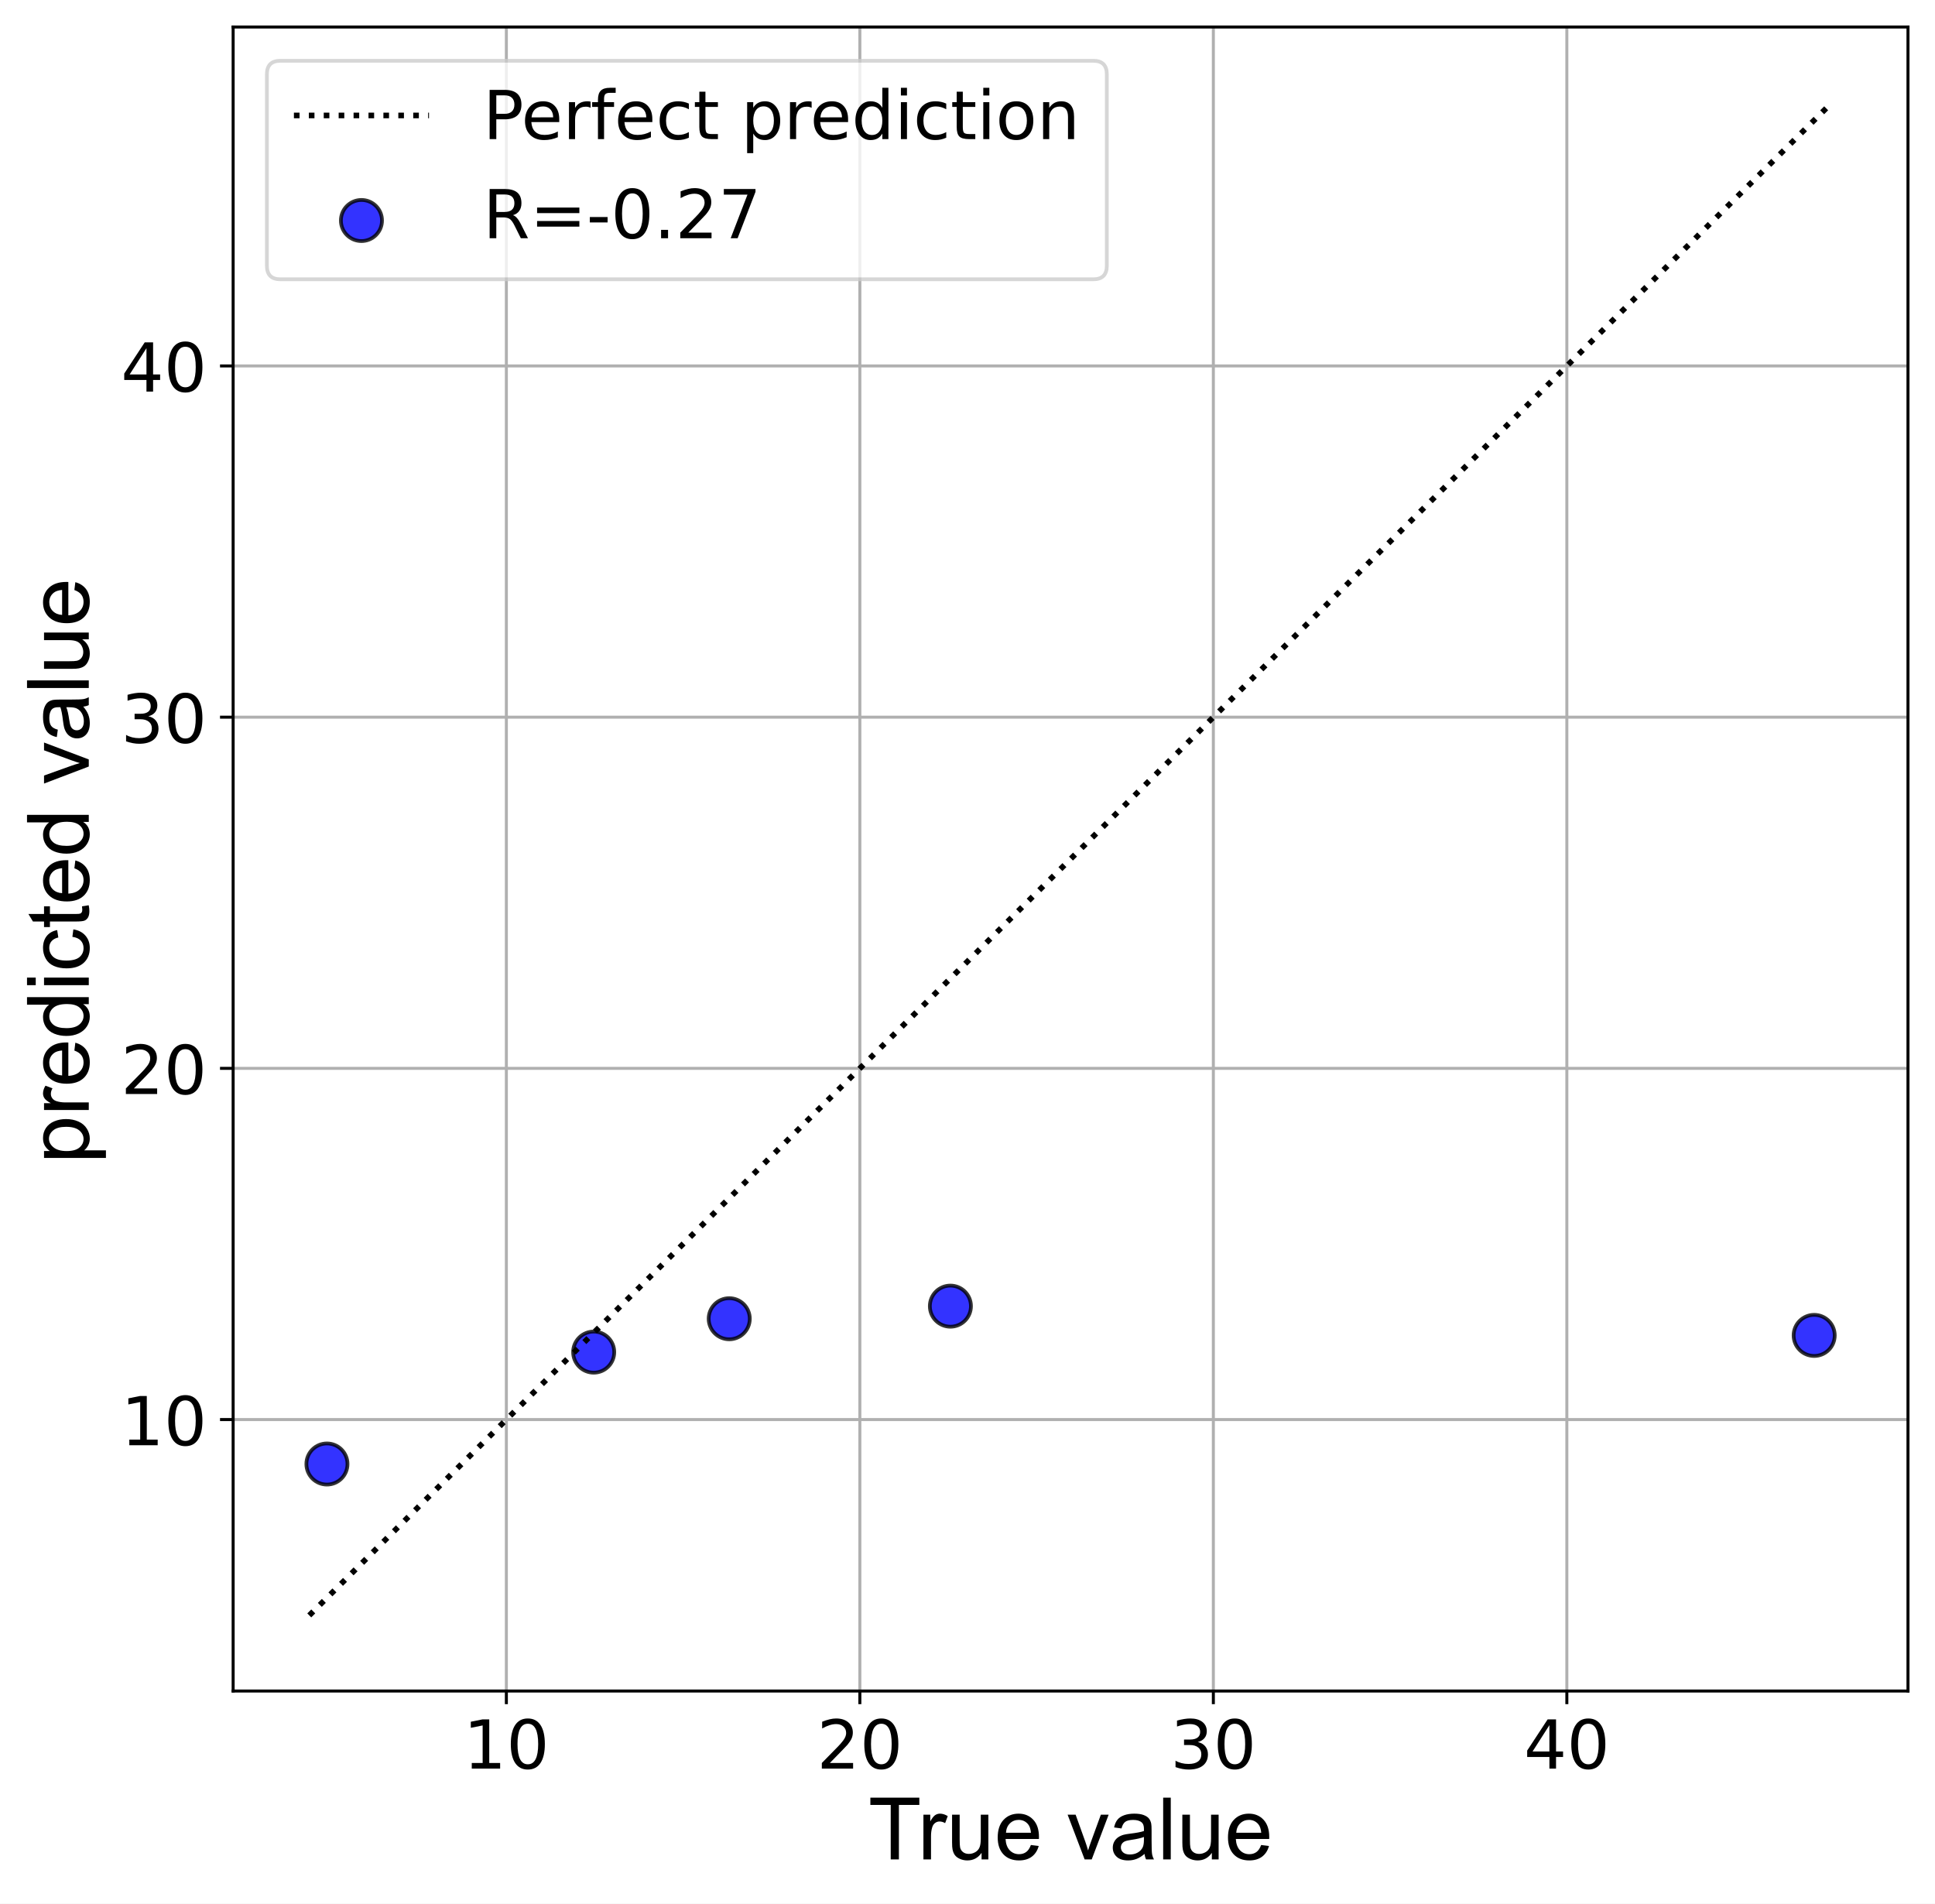
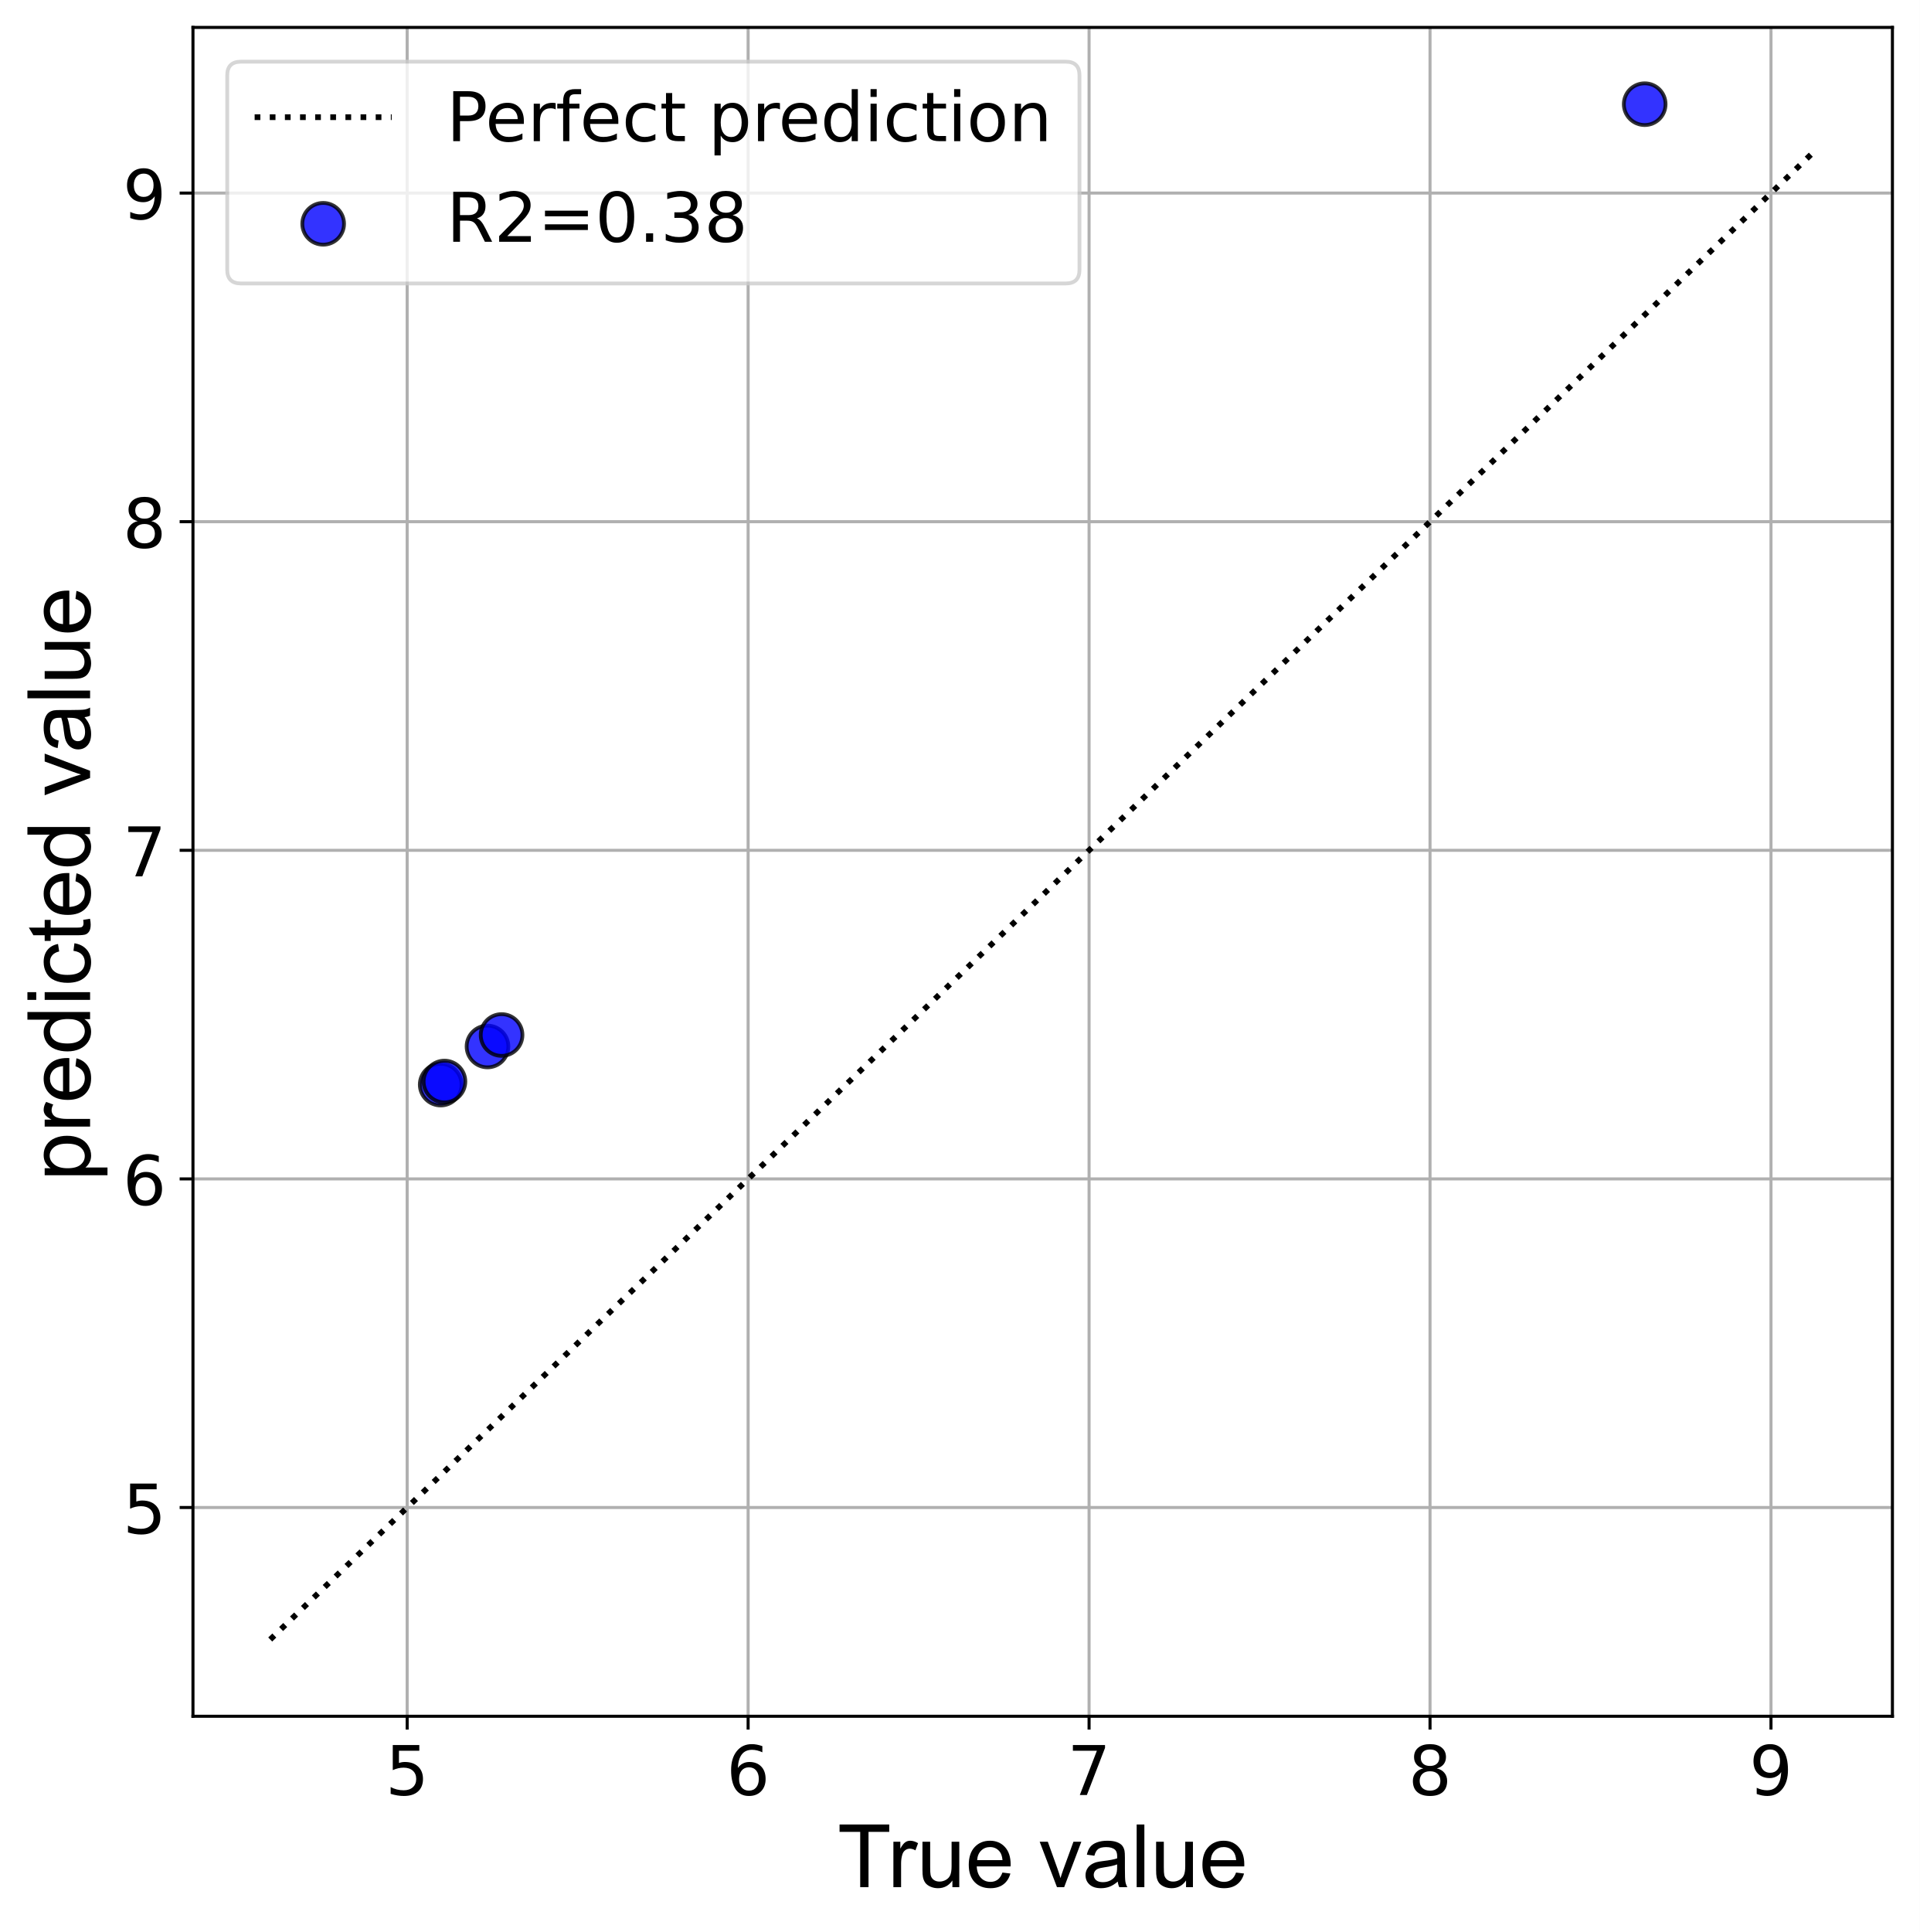
- <svg xmlns="http://www.w3.org/2000/svg" xmlns:xlink="http://www.w3.org/1999/xlink" height="507.375pt" version="1.1" viewBox="0 0 515.739 507.375" width="515.739pt">
+ <svg xmlns="http://www.w3.org/2000/svg" xmlns:xlink="http://www.w3.org/1999/xlink" height="507.375pt" version="1.1" viewBox="0 0 504.287 507.375" width="504.287pt">
  <defs>
    <style type="text/css">*{stroke-linecap:butt;stroke-linejoin:round;}</style>
  </defs>
  <g id="figure_1">
    <g id="patch_1">
-       <path d="M 0 507.375  L 515.739 507.375  L 515.739 0  L 0 0  z " style="fill:#ffffff;" />
+       <path d="M 0 507.375  L 504.287 507.375  L 504.287 0  L 0 0  z " style="fill:#ffffff;" />
    </g>
    <g id="axes_1">
      <g id="patch_2">
-         <path d="M 62.139 450.72  L 508.539 450.72  L 508.539 7.2  L 62.139 7.2  z " style="fill:#ffffff;" />
+         <path d="M 50.687 450.72  L 497.087 450.72  L 497.087 7.2  L 50.687 7.2  z " style="fill:#ffffff;" />
      </g>
      <g id="PathCollection_1">
        <defs>
-           <path d="M 0 5.477  C 1.453 5.477 2.846 4.9 3.873 3.873  C 4.9 2.846 5.477 1.453 5.477 0  C 5.477 -1.453 4.9 -2.846 3.873 -3.873  C 2.846 -4.9 1.453 -5.477 0 -5.477  C -1.453 -5.477 -2.846 -4.9 -3.873 -3.873  C -4.9 -2.846 -5.477 -1.453 -5.477 0  C -5.477 1.453 -4.9 2.846 -3.873 3.873  C -2.846 4.9 -1.453 5.477 0 5.477  z " id="m51e0090268" style="stroke:#000000;stroke-opacity:0.8;" />
+           <path d="M 0 5.477  C 1.453 5.477 2.846 4.9 3.873 3.873  C 4.9 2.846 5.477 1.453 5.477 0  C 5.477 -1.453 4.9 -2.846 3.873 -3.873  C 2.846 -4.9 1.453 -5.477 0 -5.477  C -1.453 -5.477 -2.846 -4.9 -3.873 -3.873  C -4.9 -2.846 -5.477 -1.453 -5.477 0  C -5.477 1.453 -4.9 2.846 -3.873 3.873  C -2.846 4.9 -1.453 5.477 0 5.477  z " id="m0bd9a81724" style="stroke:#000000;stroke-opacity:0.8;" />
        </defs>
-         <g clip-path="url(#p6b659866fb)">
-           <use style="fill:#0000ff;fill-opacity:0.8;stroke:#000000;stroke-opacity:0.8;" x="483.537" xlink:href="#m51e0090268" y="355.935" />
-           <use style="fill:#0000ff;fill-opacity:0.8;stroke:#000000;stroke-opacity:0.8;" x="253.313" xlink:href="#m51e0090268" y="348.137" />
-           <use style="fill:#0000ff;fill-opacity:0.8;stroke:#000000;stroke-opacity:0.8;" x="194.365" xlink:href="#m51e0090268" y="351.494" />
-           <use style="fill:#0000ff;fill-opacity:0.8;stroke:#000000;stroke-opacity:0.8;" x="87.141" xlink:href="#m51e0090268" y="390.213" />
-           <use style="fill:#0000ff;fill-opacity:0.8;stroke:#000000;stroke-opacity:0.8;" x="158.238" xlink:href="#m51e0090268" y="360.388" />
+         <g clip-path="url(#p6f346bf8f9)">
+           <use style="fill:#0000ff;fill-opacity:0.8;stroke:#000000;stroke-opacity:0.8;" x="128.053" xlink:href="#m0bd9a81724" y="274.823" />
+           <use style="fill:#0000ff;fill-opacity:0.8;stroke:#000000;stroke-opacity:0.8;" x="432.016" xlink:href="#m0bd9a81724" y="27.36" />
+           <use style="fill:#0000ff;fill-opacity:0.8;stroke:#000000;stroke-opacity:0.8;" x="131.752" xlink:href="#m0bd9a81724" y="271.811" />
+           <use style="fill:#0000ff;fill-opacity:0.8;stroke:#000000;stroke-opacity:0.8;" x="115.757" xlink:href="#m0bd9a81724" y="284.833" />
+           <use style="fill:#0000ff;fill-opacity:0.8;stroke:#000000;stroke-opacity:0.8;" x="116.747" xlink:href="#m0bd9a81724" y="284.027" />
        </g>
      </g>
      <g id="matplotlib.axis_1">
        <g id="xtick_1">
          <g id="line2d_1">
-             <path clip-path="url(#p6b659866fb)" d="M 134.962 450.72  L 134.962 7.2  " style="fill:none;stroke:#b0b0b0;stroke-linecap:square;stroke-width:0.8;" />
+             <path clip-path="url(#p6f346bf8f9)" d="M 106.952 450.72  L 106.952 7.2  " style="fill:none;stroke:#b0b0b0;stroke-linecap:square;stroke-width:0.8;" />
          </g>
          <g id="line2d_2">
            <defs>
-               <path d="M 0 0  L 0 3.5  " id="m99b47da76d" style="stroke:#000000;stroke-width:0.8;" />
-             </defs>
-             <g>
-               <use style="stroke:#000000;stroke-width:0.8;" x="134.962" xlink:href="#m99b47da76d" y="450.72" />
+               <path d="M 0 0  L 0 3.5  " id="mface67de1e" style="stroke:#000000;stroke-width:0.8;" />
+             </defs>
+             <g>
+               <use style="stroke:#000000;stroke-width:0.8;" x="106.952" xlink:href="#mface67de1e" y="450.72" />
            </g>
          </g>
          <g id="text_1">
-             <g transform="translate(123.5092 471.3972)scale(0.18 -0.18)">
-               <defs>
-                 <path d="M 794 531  L 1825 531  L 1825 4091  L 703 3866  L 703 4441  L 1819 4666  L 2450 4666  L 2450 531  L 3481 531  L 3481 0  L 794 0  L 794 531  z " id="DejaVuSans-31" transform="scale(0.015625)" />
-                 <path d="M 2034 4250  Q 1547 4250 1301 3770  Q 1056 3291 1056 2328  Q 1056 1369 1301 889  Q 1547 409 2034 409  Q 2525 409 2770 889  Q 3016 1369 3016 2328  Q 3016 3291 2770 3770  Q 2525 4250 2034 4250  z M 2034 4750  Q 2819 4750 3233 4129  Q 3647 3509 3647 2328  Q 3647 1150 3233 529  Q 2819 -91 2034 -91  Q 1250 -91 836 529  Q 422 1150 422 2328  Q 422 3509 836 4129  Q 1250 4750 2034 4750  z " id="DejaVuSans-30" transform="scale(0.015625)" />
-               </defs>
-               <use xlink:href="#DejaVuSans-31" />
-               <use x="63.623" xlink:href="#DejaVuSans-30" />
+             <g transform="translate(101.2262 471.3972)scale(0.18 -0.18)">
+               <defs>
+                 <path d="M 691 4666  L 3169 4666  L 3169 4134  L 1269 4134  L 1269 2991  Q 1406 3038 1543 3061  Q 1681 3084 1819 3084  Q 2600 3084 3056 2656  Q 3513 2228 3513 1497  Q 3513 744 3044 326  Q 2575 -91 1722 -91  Q 1428 -91 1123 -41  Q 819 9 494 109  L 494 744  Q 775 591 1075 516  Q 1375 441 1709 441  Q 2250 441 2565 725  Q 2881 1009 2881 1497  Q 2881 1984 2565 2268  Q 2250 2553 1709 2553  Q 1456 2553 1204 2497  Q 953 2441 691 2322  L 691 4666  z " id="DejaVuSans-35" transform="scale(0.015625)" />
+               </defs>
+               <use xlink:href="#DejaVuSans-35" />
            </g>
          </g>
        </g>
        <g id="xtick_2">
          <g id="line2d_3">
-             <path clip-path="url(#p6b659866fb)" d="M 229.179 450.72  L 229.179 7.2  " style="fill:none;stroke:#b0b0b0;stroke-linecap:square;stroke-width:0.8;" />
+             <path clip-path="url(#p6f346bf8f9)" d="M 196.511 450.72  L 196.511 7.2  " style="fill:none;stroke:#b0b0b0;stroke-linecap:square;stroke-width:0.8;" />
          </g>
          <g id="line2d_4">
            <g>
-               <use style="stroke:#000000;stroke-width:0.8;" x="229.179" xlink:href="#m99b47da76d" y="450.72" />
+               <use style="stroke:#000000;stroke-width:0.8;" x="196.511" xlink:href="#mface67de1e" y="450.72" />
            </g>
          </g>
          <g id="text_2">
-             <g transform="translate(217.7269 471.3972)scale(0.18 -0.18)">
-               <defs>
-                 <path d="M 1228 531  L 3431 531  L 3431 0  L 469 0  L 469 531  Q 828 903 1448 1529  Q 2069 2156 2228 2338  Q 2531 2678 2651 2914  Q 2772 3150 2772 3378  Q 2772 3750 2511 3984  Q 2250 4219 1831 4219  Q 1534 4219 1204 4116  Q 875 4013 500 3803  L 500 4441  Q 881 4594 1212 4672  Q 1544 4750 1819 4750  Q 2544 4750 2975 4387  Q 3406 4025 3406 3419  Q 3406 3131 3298 2873  Q 3191 2616 2906 2266  Q 2828 2175 2409 1742  Q 1991 1309 1228 531  z " id="DejaVuSans-32" transform="scale(0.015625)" />
-               </defs>
-               <use xlink:href="#DejaVuSans-32" />
-               <use x="63.623" xlink:href="#DejaVuSans-30" />
+             <g transform="translate(190.7851 471.3972)scale(0.18 -0.18)">
+               <defs>
+                 <path d="M 2113 2584  Q 1688 2584 1439 2293  Q 1191 2003 1191 1497  Q 1191 994 1439 701  Q 1688 409 2113 409  Q 2538 409 2786 701  Q 3034 994 3034 1497  Q 3034 2003 2786 2293  Q 2538 2584 2113 2584  z M 3366 4563  L 3366 3988  Q 3128 4100 2886 4159  Q 2644 4219 2406 4219  Q 1781 4219 1451 3797  Q 1122 3375 1075 2522  Q 1259 2794 1537 2939  Q 1816 3084 2150 3084  Q 2853 3084 3261 2657  Q 3669 2231 3669 1497  Q 3669 778 3244 343  Q 2819 -91 2113 -91  Q 1303 -91 875 529  Q 447 1150 447 2328  Q 447 3434 972 4092  Q 1497 4750 2381 4750  Q 2619 4750 2861 4703  Q 3103 4656 3366 4563  z " id="DejaVuSans-36" transform="scale(0.015625)" />
+               </defs>
+               <use xlink:href="#DejaVuSans-36" />
            </g>
          </g>
        </g>
        <g id="xtick_3">
          <g id="line2d_5">
-             <path clip-path="url(#p6b659866fb)" d="M 323.397 450.72  L 323.397 7.2  " style="fill:none;stroke:#b0b0b0;stroke-linecap:square;stroke-width:0.8;" />
+             <path clip-path="url(#p6f346bf8f9)" d="M 286.07 450.72  L 286.07 7.2  " style="fill:none;stroke:#b0b0b0;stroke-linecap:square;stroke-width:0.8;" />
          </g>
          <g id="line2d_6">
            <g>
-               <use style="stroke:#000000;stroke-width:0.8;" x="323.397" xlink:href="#m99b47da76d" y="450.72" />
+               <use style="stroke:#000000;stroke-width:0.8;" x="286.07" xlink:href="#mface67de1e" y="450.72" />
            </g>
          </g>
          <g id="text_3">
-             <g transform="translate(311.9446 471.3972)scale(0.18 -0.18)">
-               <defs>
-                 <path d="M 2597 2516  Q 3050 2419 3304 2112  Q 3559 1806 3559 1356  Q 3559 666 3084 287  Q 2609 -91 1734 -91  Q 1441 -91 1130 -33  Q 819 25 488 141  L 488 750  Q 750 597 1062 519  Q 1375 441 1716 441  Q 2309 441 2620 675  Q 2931 909 2931 1356  Q 2931 1769 2642 2001  Q 2353 2234 1838 2234  L 1294 2234  L 1294 2753  L 1863 2753  Q 2328 2753 2575 2939  Q 2822 3125 2822 3475  Q 2822 3834 2567 4026  Q 2313 4219 1838 4219  Q 1578 4219 1281 4162  Q 984 4106 628 3988  L 628 4550  Q 988 4650 1302 4700  Q 1616 4750 1894 4750  Q 2613 4750 3031 4423  Q 3450 4097 3450 3541  Q 3450 3153 3228 2886  Q 3006 2619 2597 2516  z " id="DejaVuSans-33" transform="scale(0.015625)" />
-               </defs>
-               <use xlink:href="#DejaVuSans-33" />
-               <use x="63.623" xlink:href="#DejaVuSans-30" />
+             <g transform="translate(280.344 471.3972)scale(0.18 -0.18)">
+               <defs>
+                 <path d="M 525 4666  L 3525 4666  L 3525 4397  L 1831 0  L 1172 0  L 2766 4134  L 525 4134  L 525 4666  z " id="DejaVuSans-37" transform="scale(0.015625)" />
+               </defs>
+               <use xlink:href="#DejaVuSans-37" />
            </g>
          </g>
        </g>
        <g id="xtick_4">
          <g id="line2d_7">
-             <path clip-path="url(#p6b659866fb)" d="M 417.615 450.72  L 417.615 7.2  " style="fill:none;stroke:#b0b0b0;stroke-linecap:square;stroke-width:0.8;" />
+             <path clip-path="url(#p6f346bf8f9)" d="M 375.629 450.72  L 375.629 7.2  " style="fill:none;stroke:#b0b0b0;stroke-linecap:square;stroke-width:0.8;" />
          </g>
          <g id="line2d_8">
            <g>
-               <use style="stroke:#000000;stroke-width:0.8;" x="417.615" xlink:href="#m99b47da76d" y="450.72" />
+               <use style="stroke:#000000;stroke-width:0.8;" x="375.629" xlink:href="#mface67de1e" y="450.72" />
            </g>
          </g>
          <g id="text_4">
-             <g transform="translate(406.1623 471.3972)scale(0.18 -0.18)">
-               <defs>
-                 <path d="M 2419 4116  L 825 1625  L 2419 1625  L 2419 4116  z M 2253 4666  L 3047 4666  L 3047 1625  L 3713 1625  L 3713 1100  L 3047 1100  L 3047 0  L 2419 0  L 2419 1100  L 313 1100  L 313 1709  L 2253 4666  z " id="DejaVuSans-34" transform="scale(0.015625)" />
-               </defs>
-               <use xlink:href="#DejaVuSans-34" />
-               <use x="63.623" xlink:href="#DejaVuSans-30" />
-             </g>
-           </g>
-         </g>
-         <g id="text_5">
-           <g transform="translate(231.442 495.6036)scale(0.23 -0.23)">
+             <g transform="translate(369.9028 471.3972)scale(0.18 -0.18)">
+               <defs>
+                 <path d="M 2034 2216  Q 1584 2216 1326 1975  Q 1069 1734 1069 1313  Q 1069 891 1326 650  Q 1584 409 2034 409  Q 2484 409 2743 651  Q 3003 894 3003 1313  Q 3003 1734 2745 1975  Q 2488 2216 2034 2216  z M 1403 2484  Q 997 2584 770 2862  Q 544 3141 544 3541  Q 544 4100 942 4425  Q 1341 4750 2034 4750  Q 2731 4750 3128 4425  Q 3525 4100 3525 3541  Q 3525 3141 3298 2862  Q 3072 2584 2669 2484  Q 3125 2378 3379 2068  Q 3634 1759 3634 1313  Q 3634 634 3220 271  Q 2806 -91 2034 -91  Q 1263 -91 848 271  Q 434 634 434 1313  Q 434 1759 690 2068  Q 947 2378 1403 2484  z M 1172 3481  Q 1172 3119 1398 2916  Q 1625 2713 2034 2713  Q 2441 2713 2670 2916  Q 2900 3119 2900 3481  Q 2900 3844 2670 4047  Q 2441 4250 2034 4250  Q 1625 4250 1398 4047  Q 1172 3844 1172 3481  z " id="DejaVuSans-38" transform="scale(0.015625)" />
+               </defs>
+               <use xlink:href="#DejaVuSans-38" />
+             </g>
+           </g>
+         </g>
+         <g id="xtick_5">
+           <g id="line2d_9">
+             <path clip-path="url(#p6f346bf8f9)" d="M 465.188 450.72  L 465.188 7.2  " style="fill:none;stroke:#b0b0b0;stroke-linecap:square;stroke-width:0.8;" />
+           </g>
+           <g id="line2d_10">
+             <g>
+               <use style="stroke:#000000;stroke-width:0.8;" x="465.188" xlink:href="#mface67de1e" y="450.72" />
+             </g>
+           </g>
+           <g id="text_5">
+             <g transform="translate(459.4617 471.3972)scale(0.18 -0.18)">
+               <defs>
+                 <path d="M 703 97  L 703 672  Q 941 559 1184 500  Q 1428 441 1663 441  Q 2288 441 2617 861  Q 2947 1281 2994 2138  Q 2813 1869 2534 1725  Q 2256 1581 1919 1581  Q 1219 1581 811 2004  Q 403 2428 403 3163  Q 403 3881 828 4315  Q 1253 4750 1959 4750  Q 2769 4750 3195 4129  Q 3622 3509 3622 2328  Q 3622 1225 3098 567  Q 2575 -91 1691 -91  Q 1453 -91 1209 -44  Q 966 3 703 97  z M 1959 2075  Q 2384 2075 2632 2365  Q 2881 2656 2881 3163  Q 2881 3666 2632 3958  Q 2384 4250 1959 4250  Q 1534 4250 1286 3958  Q 1038 3666 1038 3163  Q 1038 2656 1286 2365  Q 1534 2075 1959 2075  z " id="DejaVuSans-39" transform="scale(0.015625)" />
+               </defs>
+               <use xlink:href="#DejaVuSans-39" />
+             </g>
+           </g>
+         </g>
+         <g id="text_6">
+           <g transform="translate(219.9895 495.6036)scale(0.23 -0.23)">
            <defs>
              <path d="M 1659 0  L 1659 4041  L 150 4041  L 150 4581  L 3781 4581  L 3781 4041  L 2266 4041  L 2266 0  L 1659 0  z " id="ArialMT-54" transform="scale(0.015625)" />
              <path d="M 416 0  L 416 3319  L 922 3319  L 922 2816  Q 1116 3169 1280 3281  Q 1444 3394 1641 3394  Q 1925 3394 2219 3213  L 2025 2691  Q 1819 2813 1613 2813  Q 1428 2813 1281 2702  Q 1134 2591 1072 2394  Q 978 2094 978 1738  L 978 0  L 416 0  z " id="ArialMT-72" transform="scale(0.015625)" />
              <path d="M 2597 0  L 2597 488  Q 2209 -75 1544 -75  Q 1250 -75 995 37  Q 741 150 617 320  Q 494 491 444 738  Q 409 903 409 1263  L 409 3319  L 972 3319  L 972 1478  Q 972 1038 1006 884  Q 1059 663 1231 536  Q 1403 409 1656 409  Q 1909 409 2131 539  Q 2353 669 2445 892  Q 2538 1116 2538 1541  L 2538 3319  L 3100 3319  L 3100 0  L 2597 0  z " id="ArialMT-75" transform="scale(0.015625)" />
              <path d="M 2694 1069  L 3275 997  Q 3138 488 2766 206  Q 2394 -75 1816 -75  Q 1088 -75 661 373  Q 234 822 234 1631  Q 234 2469 665 2931  Q 1097 3394 1784 3394  Q 2450 3394 2872 2941  Q 3294 2488 3294 1666  Q 3294 1616 3291 1516  L 816 1516  Q 847 969 1125 678  Q 1403 388 1819 388  Q 2128 388 2347 550  Q 2566 713 2694 1069  z M 847 1978  L 2700 1978  Q 2663 2397 2488 2606  Q 2219 2931 1791 2931  Q 1403 2931 1139 2672  Q 875 2413 847 1978  z " id="ArialMT-65" transform="scale(0.015625)" />
              <path id="ArialMT-20" transform="scale(0.015625)" />
              <path d="M 1344 0  L 81 3319  L 675 3319  L 1388 1331  Q 1503 1009 1600 663  Q 1675 925 1809 1294  L 2547 3319  L 3125 3319  L 1869 0  L 1344 0  z " id="ArialMT-76" transform="scale(0.015625)" />
              <path d="M 2588 409  Q 2275 144 1986 34  Q 1697 -75 1366 -75  Q 819 -75 525 192  Q 231 459 231 875  Q 231 1119 342 1320  Q 453 1522 633 1644  Q 813 1766 1038 1828  Q 1203 1872 1538 1913  Q 2219 1994 2541 2106  Q 2544 2222 2544 2253  Q 2544 2597 2384 2738  Q 2169 2928 1744 2928  Q 1347 2928 1158 2789  Q 969 2650 878 2297  L 328 2372  Q 403 2725 575 2942  Q 747 3159 1072 3276  Q 1397 3394 1825 3394  Q 2250 3394 2515 3294  Q 2781 3194 2906 3042  Q 3031 2891 3081 2659  Q 3109 2516 3109 2141  L 3109 1391  Q 3109 606 3145 398  Q 3181 191 3288 0  L 2700 0  Q 2613 175 2588 409  z M 2541 1666  Q 2234 1541 1622 1453  Q 1275 1403 1131 1340  Q 988 1278 909 1158  Q 831 1038 831 891  Q 831 666 1001 516  Q 1172 366 1500 366  Q 1825 366 2078 508  Q 2331 650 2450 897  Q 2541 1088 2541 1459  L 2541 1666  z " id="ArialMT-61" transform="scale(0.015625)" />
              <path d="M 409 0  L 409 4581  L 972 4581  L 972 0  L 409 0  z " id="ArialMT-6c" transform="scale(0.015625)" />
            </defs>
            <use xlink:href="#ArialMT-54" />
            <use x="57.334" xlink:href="#ArialMT-72" />
            <use x="90.635" xlink:href="#ArialMT-75" />
            <use x="146.25" xlink:href="#ArialMT-65" />
            <use x="201.865" xlink:href="#ArialMT-20" />
            <use x="229.648" xlink:href="#ArialMT-76" />
            <use x="279.648" xlink:href="#ArialMT-61" />
            <use x="335.264" xlink:href="#ArialMT-6c" />
            <use x="357.48" xlink:href="#ArialMT-75" />
            <use x="413.096" xlink:href="#ArialMT-65" />
          </g>
        </g>
      </g>
      <g id="matplotlib.axis_2">
        <g id="ytick_1">
-           <g id="line2d_9">
-             <path clip-path="url(#p6b659866fb)" d="M 62.139 378.367  L 508.539 378.367  " style="fill:none;stroke:#b0b0b0;stroke-linecap:square;stroke-width:0.8;" />
-           </g>
-           <g id="line2d_10">
-             <defs>
-               <path d="M 0 0  L -3.5 0  " id="m96b1dfc9ba" style="stroke:#000000;stroke-width:0.8;" />
-             </defs>
-             <g>
-               <use style="stroke:#000000;stroke-width:0.8;" x="62.139" xlink:href="#m96b1dfc9ba" y="378.367" />
-             </g>
-           </g>
-           <g id="text_6">
-             <g transform="translate(32.23422 385.2059)scale(0.18 -0.18)">
-               <use xlink:href="#DejaVuSans-31" />
-               <use x="63.623" xlink:href="#DejaVuSans-30" />
+           <g id="line2d_11">
+             <path clip-path="url(#p6f346bf8f9)" d="M 50.687 395.895  L 497.087 395.895  " style="fill:none;stroke:#b0b0b0;stroke-linecap:square;stroke-width:0.8;" />
+           </g>
+           <g id="line2d_12">
+             <defs>
+               <path d="M 0 0  L -3.5 0  " id="mdea244bc83" style="stroke:#000000;stroke-width:0.8;" />
+             </defs>
+             <g>
+               <use style="stroke:#000000;stroke-width:0.8;" x="50.687" xlink:href="#mdea244bc83" y="395.895" />
+             </g>
+           </g>
+           <g id="text_7">
+             <g transform="translate(32.23422 402.7341)scale(0.18 -0.18)">
+               <use xlink:href="#DejaVuSans-35" />
            </g>
          </g>
        </g>
        <g id="ytick_2">
-           <g id="line2d_11">
-             <path clip-path="url(#p6b659866fb)" d="M 62.139 284.757  L 508.539 284.757  " style="fill:none;stroke:#b0b0b0;stroke-linecap:square;stroke-width:0.8;" />
-           </g>
-           <g id="line2d_12">
-             <g>
-               <use style="stroke:#000000;stroke-width:0.8;" x="62.139" xlink:href="#m96b1dfc9ba" y="284.757" />
-             </g>
-           </g>
-           <g id="text_7">
-             <g transform="translate(32.23422 291.5961)scale(0.18 -0.18)">
-               <use xlink:href="#DejaVuSans-32" />
-               <use x="63.623" xlink:href="#DejaVuSans-30" />
+           <g id="line2d_13">
+             <path clip-path="url(#p6f346bf8f9)" d="M 50.687 309.599  L 497.087 309.599  " style="fill:none;stroke:#b0b0b0;stroke-linecap:square;stroke-width:0.8;" />
+           </g>
+           <g id="line2d_14">
+             <g>
+               <use style="stroke:#000000;stroke-width:0.8;" x="50.687" xlink:href="#mdea244bc83" y="309.599" />
+             </g>
+           </g>
+           <g id="text_8">
+             <g transform="translate(32.23422 316.4372)scale(0.18 -0.18)">
+               <use xlink:href="#DejaVuSans-36" />
            </g>
          </g>
        </g>
        <g id="ytick_3">
-           <g id="line2d_13">
-             <path clip-path="url(#p6b659866fb)" d="M 62.139 191.148  L 508.539 191.148  " style="fill:none;stroke:#b0b0b0;stroke-linecap:square;stroke-width:0.8;" />
-           </g>
-           <g id="line2d_14">
-             <g>
-               <use style="stroke:#000000;stroke-width:0.8;" x="62.139" xlink:href="#m96b1dfc9ba" y="191.148" />
-             </g>
-           </g>
-           <g id="text_8">
-             <g transform="translate(32.23422 197.9862)scale(0.18 -0.18)">
-               <use xlink:href="#DejaVuSans-33" />
-               <use x="63.623" xlink:href="#DejaVuSans-30" />
+           <g id="line2d_15">
+             <path clip-path="url(#p6f346bf8f9)" d="M 50.687 223.302  L 497.087 223.302  " style="fill:none;stroke:#b0b0b0;stroke-linecap:square;stroke-width:0.8;" />
+           </g>
+           <g id="line2d_16">
+             <g>
+               <use style="stroke:#000000;stroke-width:0.8;" x="50.687" xlink:href="#mdea244bc83" y="223.302" />
+             </g>
+           </g>
+           <g id="text_9">
+             <g transform="translate(32.23422 230.1403)scale(0.18 -0.18)">
+               <use xlink:href="#DejaVuSans-37" />
            </g>
          </g>
        </g>
        <g id="ytick_4">
-           <g id="line2d_15">
-             <path clip-path="url(#p6b659866fb)" d="M 62.139 97.538  L 508.539 97.538  " style="fill:none;stroke:#b0b0b0;stroke-linecap:square;stroke-width:0.8;" />
-           </g>
-           <g id="line2d_16">
-             <g>
-               <use style="stroke:#000000;stroke-width:0.8;" x="62.139" xlink:href="#m96b1dfc9ba" y="97.538" />
-             </g>
-           </g>
-           <g id="text_9">
-             <g transform="translate(32.23422 104.3764)scale(0.18 -0.18)">
-               <use xlink:href="#DejaVuSans-34" />
-               <use x="63.623" xlink:href="#DejaVuSans-30" />
-             </g>
-           </g>
-         </g>
-         <g id="text_10">
+           <g id="line2d_17">
+             <path clip-path="url(#p6f346bf8f9)" d="M 50.687 137.005  L 497.087 137.005  " style="fill:none;stroke:#b0b0b0;stroke-linecap:square;stroke-width:0.8;" />
+           </g>
+           <g id="line2d_18">
+             <g>
+               <use style="stroke:#000000;stroke-width:0.8;" x="50.687" xlink:href="#mdea244bc83" y="137.005" />
+             </g>
+           </g>
+           <g id="text_10">
+             <g transform="translate(32.23422 143.8433)scale(0.18 -0.18)">
+               <use xlink:href="#DejaVuSans-38" />
+             </g>
+           </g>
+         </g>
+         <g id="ytick_5">
+           <g id="line2d_19">
+             <path clip-path="url(#p6f346bf8f9)" d="M 50.687 50.708  L 497.087 50.708  " style="fill:none;stroke:#b0b0b0;stroke-linecap:square;stroke-width:0.8;" />
+           </g>
+           <g id="line2d_20">
+             <g>
+               <use style="stroke:#000000;stroke-width:0.8;" x="50.687" xlink:href="#mdea244bc83" y="50.708" />
+             </g>
+           </g>
+           <g id="text_11">
+             <g transform="translate(32.23422 57.54642)scale(0.18 -0.18)">
+               <use xlink:href="#DejaVuSans-39" />
+             </g>
+           </g>
+         </g>
+         <g id="text_12">
          <g transform="translate(23.66297 310.1446)rotate(-90)scale(0.23 -0.23)">
            <defs>
              <path d="M 422 -1272  L 422 3319  L 934 3319  L 934 2888  Q 1116 3141 1344 3267  Q 1572 3394 1897 3394  Q 2322 3394 2647 3175  Q 2972 2956 3137 2557  Q 3303 2159 3303 1684  Q 3303 1175 3120 767  Q 2938 359 2589 142  Q 2241 -75 1856 -75  Q 1575 -75 1351 44  Q 1128 163 984 344  L 984 -1272  L 422 -1272  z M 931 1641  Q 931 1000 1190 694  Q 1450 388 1819 388  Q 2194 388 2461 705  Q 2728 1022 2728 1688  Q 2728 2322 2467 2637  Q 2206 2953 1844 2953  Q 1484 2953 1207 2617  Q 931 2281 931 1641  z " id="ArialMT-70" transform="scale(0.015625)" />
              <path d="M 2575 0  L 2575 419  Q 2259 -75 1647 -75  Q 1250 -75 917 144  Q 584 363 401 755  Q 219 1147 219 1656  Q 219 2153 384 2558  Q 550 2963 881 3178  Q 1213 3394 1622 3394  Q 1922 3394 2156 3267  Q 2391 3141 2538 2938  L 2538 4581  L 3097 4581  L 3097 0  L 2575 0  z M 797 1656  Q 797 1019 1065 703  Q 1334 388 1700 388  Q 2069 388 2326 689  Q 2584 991 2584 1609  Q 2584 2291 2321 2609  Q 2059 2928 1675 2928  Q 1300 2928 1048 2622  Q 797 2316 797 1656  z " id="ArialMT-64" transform="scale(0.015625)" />
              <path d="M 425 3934  L 425 4581  L 988 4581  L 988 3934  L 425 3934  z M 425 0  L 425 3319  L 988 3319  L 988 0  L 425 0  z " id="ArialMT-69" transform="scale(0.015625)" />
              <path d="M 2588 1216  L 3141 1144  Q 3050 572 2676 248  Q 2303 -75 1759 -75  Q 1078 -75 664 370  Q 250 816 250 1647  Q 250 2184 428 2587  Q 606 2991 970 3192  Q 1334 3394 1763 3394  Q 2303 3394 2647 3120  Q 2991 2847 3088 2344  L 2541 2259  Q 2463 2594 2264 2762  Q 2066 2931 1784 2931  Q 1359 2931 1093 2626  Q 828 2322 828 1663  Q 828 994 1084 691  Q 1341 388 1753 388  Q 2084 388 2306 591  Q 2528 794 2588 1216  z " id="ArialMT-63" transform="scale(0.015625)" />
              <path d="M 1650 503  L 1731 6  Q 1494 -44 1306 -44  Q 1000 -44 831 53  Q 663 150 594 308  Q 525 466 525 972  L 525 2881  L 113 2881  L 113 3319  L 525 3319  L 525 4141  L 1084 4478  L 1084 3319  L 1650 3319  L 1650 2881  L 1084 2881  L 1084 941  Q 1084 700 1114 631  Q 1144 563 1211 522  Q 1278 481 1403 481  Q 1497 481 1650 503  z " id="ArialMT-74" transform="scale(0.015625)" />
            </defs>
            <use xlink:href="#ArialMT-70" />
            <use x="55.615" xlink:href="#ArialMT-72" />
            <use x="88.916" xlink:href="#ArialMT-65" />
            <use x="144.531" xlink:href="#ArialMT-64" />
            <use x="200.146" xlink:href="#ArialMT-69" />
            <use x="222.363" xlink:href="#ArialMT-63" />
            <use x="272.363" xlink:href="#ArialMT-74" />
            <use x="300.146" xlink:href="#ArialMT-65" />
            <use x="355.762" xlink:href="#ArialMT-64" />
            <use x="411.377" xlink:href="#ArialMT-20" />
            <use x="439.16" xlink:href="#ArialMT-76" />
            <use x="489.16" xlink:href="#ArialMT-61" />
            <use x="544.775" xlink:href="#ArialMT-6c" />
            <use x="566.992" xlink:href="#ArialMT-75" />
            <use x="622.607" xlink:href="#ArialMT-65" />
            <use x="678.223" xlink:href="#ArialMT-20" />
          </g>
        </g>
      </g>
-       <g id="line2d_17">
-         <path clip-path="url(#p6b659866fb)" d="M 82.43 430.56  L 488.248 27.36  " style="fill:none;stroke:#000000;stroke-dasharray:1.5,2.475;stroke-dashoffset:0;stroke-width:1.5;" />
+       <g id="line2d_21">
+         <path clip-path="url(#p6f346bf8f9)" d="M 70.978 430.56  L 476.796 39.523  " style="fill:none;stroke:#000000;stroke-dasharray:1.5,2.475;stroke-dashoffset:0;stroke-width:1.5;" />
      </g>
      <g id="patch_3">
-         <path d="M 62.139 450.72  L 62.139 7.2  " style="fill:none;stroke:#000000;stroke-linecap:square;stroke-linejoin:miter;stroke-width:0.8;" />
+         <path d="M 50.687 450.72  L 50.687 7.2  " style="fill:none;stroke:#000000;stroke-linecap:square;stroke-linejoin:miter;stroke-width:0.8;" />
      </g>
      <g id="patch_4">
-         <path d="M 508.539 450.72  L 508.539 7.2  " style="fill:none;stroke:#000000;stroke-linecap:square;stroke-linejoin:miter;stroke-width:0.8;" />
+         <path d="M 497.087 450.72  L 497.087 7.2  " style="fill:none;stroke:#000000;stroke-linecap:square;stroke-linejoin:miter;stroke-width:0.8;" />
      </g>
      <g id="patch_5">
-         <path d="M 62.139 450.72  L 508.539 450.72  " style="fill:none;stroke:#000000;stroke-linecap:square;stroke-linejoin:miter;stroke-width:0.8;" />
+         <path d="M 50.687 450.72  L 497.087 450.72  " style="fill:none;stroke:#000000;stroke-linecap:square;stroke-linejoin:miter;stroke-width:0.8;" />
      </g>
      <g id="patch_6">
-         <path d="M 62.139 7.2  L 508.539 7.2  " style="fill:none;stroke:#000000;stroke-linecap:square;stroke-linejoin:miter;stroke-width:0.8;" />
+         <path d="M 50.687 7.2  L 497.087 7.2  " style="fill:none;stroke:#000000;stroke-linecap:square;stroke-linejoin:miter;stroke-width:0.8;" />
      </g>
      <g id="legend_1">
        <g id="patch_7">
-           <path d="M 74.739 74.441  L 291.403 74.441  Q 295.003 74.441 295.003 70.841  L 295.003 19.8  Q 295.003 16.2 291.403 16.2  L 74.739 16.2  Q 71.139 16.2 71.139 19.8  L 71.139 70.841  Q 71.139 74.441 74.739 74.441  z " style="fill:#ffffff;opacity:0.8;stroke:#cccccc;stroke-linejoin:miter;" />
-         </g>
-         <g id="line2d_18">
-           <path d="M 78.339 30.777  L 114.339 30.777  " style="fill:none;stroke:#000000;stroke-dasharray:1.5,2.475;stroke-dashoffset:0;stroke-width:1.5;" />
-         </g>
-         <g id="line2d_19" />
-         <g id="text_11">
-           <g transform="translate(128.7392 37.07719)scale(0.18 -0.18)">
+           <path d="M 63.287 74.441  L 279.95 74.441  Q 283.55 74.441 283.55 70.841  L 283.55 19.8  Q 283.55 16.2 279.95 16.2  L 63.287 16.2  Q 59.687 16.2 59.687 19.8  L 59.687 70.841  Q 59.687 74.441 63.287 74.441  z " style="fill:#ffffff;opacity:0.8;stroke:#cccccc;stroke-linejoin:miter;" />
+         </g>
+         <g id="line2d_22">
+           <path d="M 66.887 30.777  L 102.887 30.777  " style="fill:none;stroke:#000000;stroke-dasharray:1.5,2.475;stroke-dashoffset:0;stroke-width:1.5;" />
+         </g>
+         <g id="line2d_23" />
+         <g id="text_13">
+           <g transform="translate(117.2867 37.07719)scale(0.18 -0.18)">
            <defs>
              <path d="M 1259 4147  L 1259 2394  L 2053 2394  Q 2494 2394 2734 2622  Q 2975 2850 2975 3272  Q 2975 3691 2734 3919  Q 2494 4147 2053 4147  L 1259 4147  z M 628 4666  L 2053 4666  Q 2838 4666 3239 4311  Q 3641 3956 3641 3272  Q 3641 2581 3239 2228  Q 2838 1875 2053 1875  L 1259 1875  L 1259 0  L 628 0  L 628 4666  z " id="DejaVuSans-50" transform="scale(0.015625)" />
              <path d="M 3597 1894  L 3597 1613  L 953 1613  Q 991 1019 1311 708  Q 1631 397 2203 397  Q 2534 397 2845 478  Q 3156 559 3463 722  L 3463 178  Q 3153 47 2828 -22  Q 2503 -91 2169 -91  Q 1331 -91 842 396  Q 353 884 353 1716  Q 353 2575 817 3079  Q 1281 3584 2069 3584  Q 2775 3584 3186 3129  Q 3597 2675 3597 1894  z M 3022 2063  Q 3016 2534 2758 2815  Q 2500 3097 2075 3097  Q 1594 3097 1305 2825  Q 1016 2553 972 2059  L 3022 2063  z " id="DejaVuSans-65" transform="scale(0.015625)" />
              <path d="M 2631 2963  Q 2534 3019 2420 3045  Q 2306 3072 2169 3072  Q 1681 3072 1420 2755  Q 1159 2438 1159 1844  L 1159 0  L 581 0  L 581 3500  L 1159 3500  L 1159 2956  Q 1341 3275 1631 3429  Q 1922 3584 2338 3584  Q 2397 3584 2469 3576  Q 2541 3569 2628 3553  L 2631 2963  z " id="DejaVuSans-72" transform="scale(0.015625)" />
              <path d="M 2375 4863  L 2375 4384  L 1825 4384  Q 1516 4384 1395 4259  Q 1275 4134 1275 3809  L 1275 3500  L 2222 3500  L 2222 3053  L 1275 3053  L 1275 0  L 697 0  L 697 3053  L 147 3053  L 147 3500  L 697 3500  L 697 3744  Q 697 4328 969 4595  Q 1241 4863 1831 4863  L 2375 4863  z " id="DejaVuSans-66" transform="scale(0.015625)" />
              <path d="M 3122 3366  L 3122 2828  Q 2878 2963 2633 3030  Q 2388 3097 2138 3097  Q 1578 3097 1268 2742  Q 959 2388 959 1747  Q 959 1106 1268 751  Q 1578 397 2138 397  Q 2388 397 2633 464  Q 2878 531 3122 666  L 3122 134  Q 2881 22 2623 -34  Q 2366 -91 2075 -91  Q 1284 -91 818 406  Q 353 903 353 1747  Q 353 2603 823 3093  Q 1294 3584 2113 3584  Q 2378 3584 2631 3529  Q 2884 3475 3122 3366  z " id="DejaVuSans-63" transform="scale(0.015625)" />
              <path d="M 1172 4494  L 1172 3500  L 2356 3500  L 2356 3053  L 1172 3053  L 1172 1153  Q 1172 725 1289 603  Q 1406 481 1766 481  L 2356 481  L 2356 0  L 1766 0  Q 1100 0 847 248  Q 594 497 594 1153  L 594 3053  L 172 3053  L 172 3500  L 594 3500  L 594 4494  L 1172 4494  z " id="DejaVuSans-74" transform="scale(0.015625)" />
              <path id="DejaVuSans-20" transform="scale(0.015625)" />
              <path d="M 1159 525  L 1159 -1331  L 581 -1331  L 581 3500  L 1159 3500  L 1159 2969  Q 1341 3281 1617 3432  Q 1894 3584 2278 3584  Q 2916 3584 3314 3078  Q 3713 2572 3713 1747  Q 3713 922 3314 415  Q 2916 -91 2278 -91  Q 1894 -91 1617 61  Q 1341 213 1159 525  z M 3116 1747  Q 3116 2381 2855 2742  Q 2594 3103 2138 3103  Q 1681 3103 1420 2742  Q 1159 2381 1159 1747  Q 1159 1113 1420 752  Q 1681 391 2138 391  Q 2594 391 2855 752  Q 3116 1113 3116 1747  z " id="DejaVuSans-70" transform="scale(0.015625)" />
              <path d="M 2906 2969  L 2906 4863  L 3481 4863  L 3481 0  L 2906 0  L 2906 525  Q 2725 213 2448 61  Q 2172 -91 1784 -91  Q 1150 -91 751 415  Q 353 922 353 1747  Q 353 2572 751 3078  Q 1150 3584 1784 3584  Q 2172 3584 2448 3432  Q 2725 3281 2906 2969  z M 947 1747  Q 947 1113 1208 752  Q 1469 391 1925 391  Q 2381 391 2643 752  Q 2906 1113 2906 1747  Q 2906 2381 2643 2742  Q 2381 3103 1925 3103  Q 1469 3103 1208 2742  Q 947 2381 947 1747  z " id="DejaVuSans-64" transform="scale(0.015625)" />
              <path d="M 603 3500  L 1178 3500  L 1178 0  L 603 0  L 603 3500  z M 603 4863  L 1178 4863  L 1178 4134  L 603 4134  L 603 4863  z " id="DejaVuSans-69" transform="scale(0.015625)" />
              <path d="M 1959 3097  Q 1497 3097 1228 2736  Q 959 2375 959 1747  Q 959 1119 1226 758  Q 1494 397 1959 397  Q 2419 397 2687 759  Q 2956 1122 2956 1747  Q 2956 2369 2687 2733  Q 2419 3097 1959 3097  z M 1959 3584  Q 2709 3584 3137 3096  Q 3566 2609 3566 1747  Q 3566 888 3137 398  Q 2709 -91 1959 -91  Q 1206 -91 779 398  Q 353 888 353 1747  Q 353 2609 779 3096  Q 1206 3584 1959 3584  z " id="DejaVuSans-6f" transform="scale(0.015625)" />
              <path d="M 3513 2113  L 3513 0  L 2938 0  L 2938 2094  Q 2938 2591 2744 2837  Q 2550 3084 2163 3084  Q 1697 3084 1428 2787  Q 1159 2491 1159 1978  L 1159 0  L 581 0  L 581 3500  L 1159 3500  L 1159 2956  Q 1366 3272 1645 3428  Q 1925 3584 2291 3584  Q 2894 3584 3203 3211  Q 3513 2838 3513 2113  z " id="DejaVuSans-6e" transform="scale(0.015625)" />
            </defs>
            <use xlink:href="#DejaVuSans-50" />
            <use x="56.678" xlink:href="#DejaVuSans-65" />
            <use x="118.201" xlink:href="#DejaVuSans-72" />
            <use x="159.314" xlink:href="#DejaVuSans-66" />
            <use x="194.52" xlink:href="#DejaVuSans-65" />
            <use x="256.043" xlink:href="#DejaVuSans-63" />
            <use x="311.023" xlink:href="#DejaVuSans-74" />
            <use x="350.232" xlink:href="#DejaVuSans-20" />
            <use x="382.02" xlink:href="#DejaVuSans-70" />
            <use x="445.496" xlink:href="#DejaVuSans-72" />
            <use x="484.359" xlink:href="#DejaVuSans-65" />
            <use x="545.883" xlink:href="#DejaVuSans-64" />
            <use x="609.359" xlink:href="#DejaVuSans-69" />
            <use x="637.143" xlink:href="#DejaVuSans-63" />
            <use x="692.123" xlink:href="#DejaVuSans-74" />
            <use x="731.332" xlink:href="#DejaVuSans-69" />
            <use x="759.115" xlink:href="#DejaVuSans-6f" />
            <use x="820.297" xlink:href="#DejaVuSans-6e" />
          </g>
        </g>
        <g id="PathCollection_2">
          <g>
-             <use style="fill:#0000ff;fill-opacity:0.8;stroke:#000000;stroke-opacity:0.8;" x="96.339" xlink:href="#m51e0090268" y="58.773" />
-           </g>
-         </g>
-         <g id="text_12">
-           <g transform="translate(128.7392 63.49781)scale(0.18 -0.18)">
+             <use style="fill:#0000ff;fill-opacity:0.8;stroke:#000000;stroke-opacity:0.8;" x="84.887" xlink:href="#m0bd9a81724" y="58.773" />
+           </g>
+         </g>
+         <g id="text_14">
+           <g transform="translate(117.2867 63.49781)scale(0.18 -0.18)">
            <defs>
              <path d="M 2841 2188  Q 3044 2119 3236 1894  Q 3428 1669 3622 1275  L 4263 0  L 3584 0  L 2988 1197  Q 2756 1666 2539 1819  Q 2322 1972 1947 1972  L 1259 1972  L 1259 0  L 628 0  L 628 4666  L 2053 4666  Q 2853 4666 3247 4331  Q 3641 3997 3641 3322  Q 3641 2881 3436 2590  Q 3231 2300 2841 2188  z M 1259 4147  L 1259 2491  L 2053 2491  Q 2509 2491 2742 2702  Q 2975 2913 2975 3322  Q 2975 3731 2742 3939  Q 2509 4147 2053 4147  L 1259 4147  z " id="DejaVuSans-52" transform="scale(0.015625)" />
+               <path d="M 1228 531  L 3431 531  L 3431 0  L 469 0  L 469 531  Q 828 903 1448 1529  Q 2069 2156 2228 2338  Q 2531 2678 2651 2914  Q 2772 3150 2772 3378  Q 2772 3750 2511 3984  Q 2250 4219 1831 4219  Q 1534 4219 1204 4116  Q 875 4013 500 3803  L 500 4441  Q 881 4594 1212 4672  Q 1544 4750 1819 4750  Q 2544 4750 2975 4387  Q 3406 4025 3406 3419  Q 3406 3131 3298 2873  Q 3191 2616 2906 2266  Q 2828 2175 2409 1742  Q 1991 1309 1228 531  z " id="DejaVuSans-32" transform="scale(0.015625)" />
              <path d="M 678 2906  L 4684 2906  L 4684 2381  L 678 2381  L 678 2906  z M 678 1631  L 4684 1631  L 4684 1100  L 678 1100  L 678 1631  z " id="DejaVuSans-3d" transform="scale(0.015625)" />
-               <path d="M 313 2009  L 1997 2009  L 1997 1497  L 313 1497  L 313 2009  z " id="DejaVuSans-2d" transform="scale(0.015625)" />
+               <path d="M 2034 4250  Q 1547 4250 1301 3770  Q 1056 3291 1056 2328  Q 1056 1369 1301 889  Q 1547 409 2034 409  Q 2525 409 2770 889  Q 3016 1369 3016 2328  Q 3016 3291 2770 3770  Q 2525 4250 2034 4250  z M 2034 4750  Q 2819 4750 3233 4129  Q 3647 3509 3647 2328  Q 3647 1150 3233 529  Q 2819 -91 2034 -91  Q 1250 -91 836 529  Q 422 1150 422 2328  Q 422 3509 836 4129  Q 1250 4750 2034 4750  z " id="DejaVuSans-30" transform="scale(0.015625)" />
              <path d="M 684 794  L 1344 794  L 1344 0  L 684 0  L 684 794  z " id="DejaVuSans-2e" transform="scale(0.015625)" />
-               <path d="M 525 4666  L 3525 4666  L 3525 4397  L 1831 0  L 1172 0  L 2766 4134  L 525 4134  L 525 4666  z " id="DejaVuSans-37" transform="scale(0.015625)" />
+               <path d="M 2597 2516  Q 3050 2419 3304 2112  Q 3559 1806 3559 1356  Q 3559 666 3084 287  Q 2609 -91 1734 -91  Q 1441 -91 1130 -33  Q 819 25 488 141  L 488 750  Q 750 597 1062 519  Q 1375 441 1716 441  Q 2309 441 2620 675  Q 2931 909 2931 1356  Q 2931 1769 2642 2001  Q 2353 2234 1838 2234  L 1294 2234  L 1294 2753  L 1863 2753  Q 2328 2753 2575 2939  Q 2822 3125 2822 3475  Q 2822 3834 2567 4026  Q 2313 4219 1838 4219  Q 1578 4219 1281 4162  Q 984 4106 628 3988  L 628 4550  Q 988 4650 1302 4700  Q 1616 4750 1894 4750  Q 2613 4750 3031 4423  Q 3450 4097 3450 3541  Q 3450 3153 3228 2886  Q 3006 2619 2597 2516  z " id="DejaVuSans-33" transform="scale(0.015625)" />
            </defs>
            <use xlink:href="#DejaVuSans-52" />
-             <use x="69.482" xlink:href="#DejaVuSans-3d" />
-             <use x="153.271" xlink:href="#DejaVuSans-2d" />
-             <use x="189.355" xlink:href="#DejaVuSans-30" />
-             <use x="252.979" xlink:href="#DejaVuSans-2e" />
-             <use x="284.766" xlink:href="#DejaVuSans-32" />
-             <use x="348.389" xlink:href="#DejaVuSans-37" />
+             <use x="69.482" xlink:href="#DejaVuSans-32" />
+             <use x="133.105" xlink:href="#DejaVuSans-3d" />
+             <use x="216.895" xlink:href="#DejaVuSans-30" />
+             <use x="280.518" xlink:href="#DejaVuSans-2e" />
+             <use x="312.305" xlink:href="#DejaVuSans-33" />
+             <use x="375.928" xlink:href="#DejaVuSans-38" />
          </g>
        </g>
      </g>
    </g>
  </g>
  <defs>
-     <clipPath id="p6b659866fb">
-       <rect height="443.52" width="446.4" x="62.139" y="7.2" />
+     <clipPath id="p6f346bf8f9">
+       <rect height="443.52" width="446.4" x="50.687" y="7.2" />
    </clipPath>
  </defs>
</svg>
